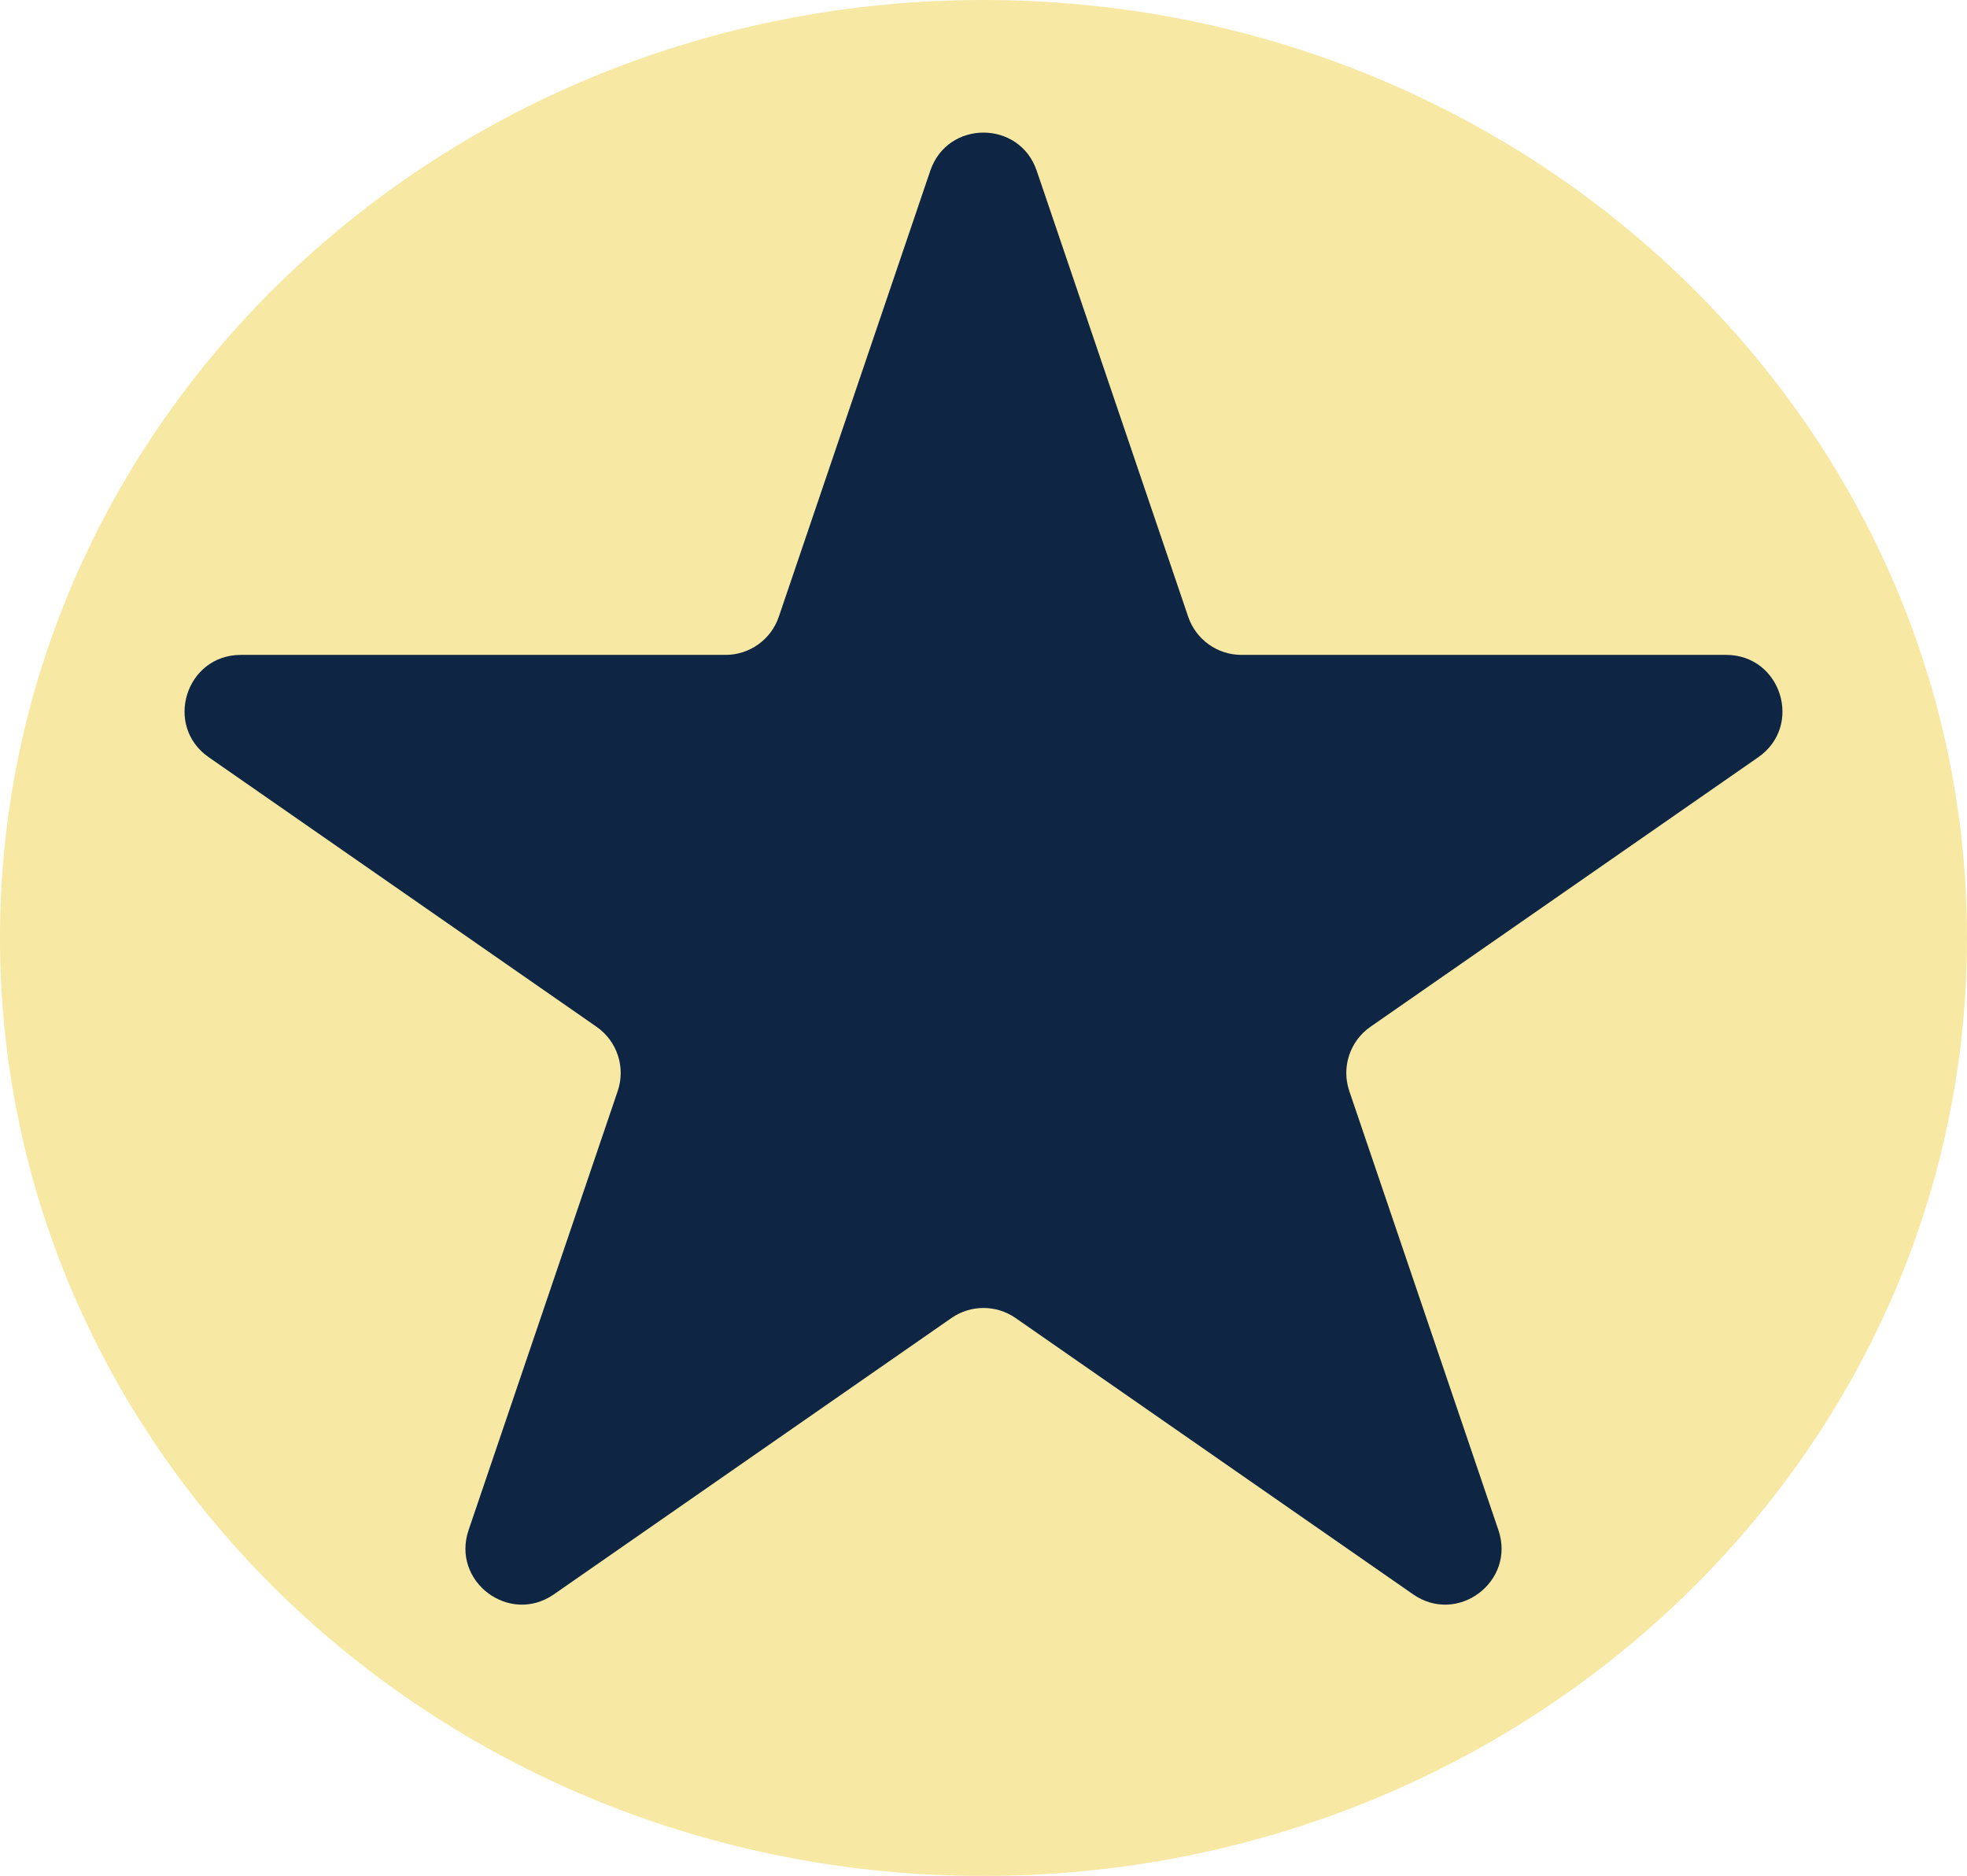
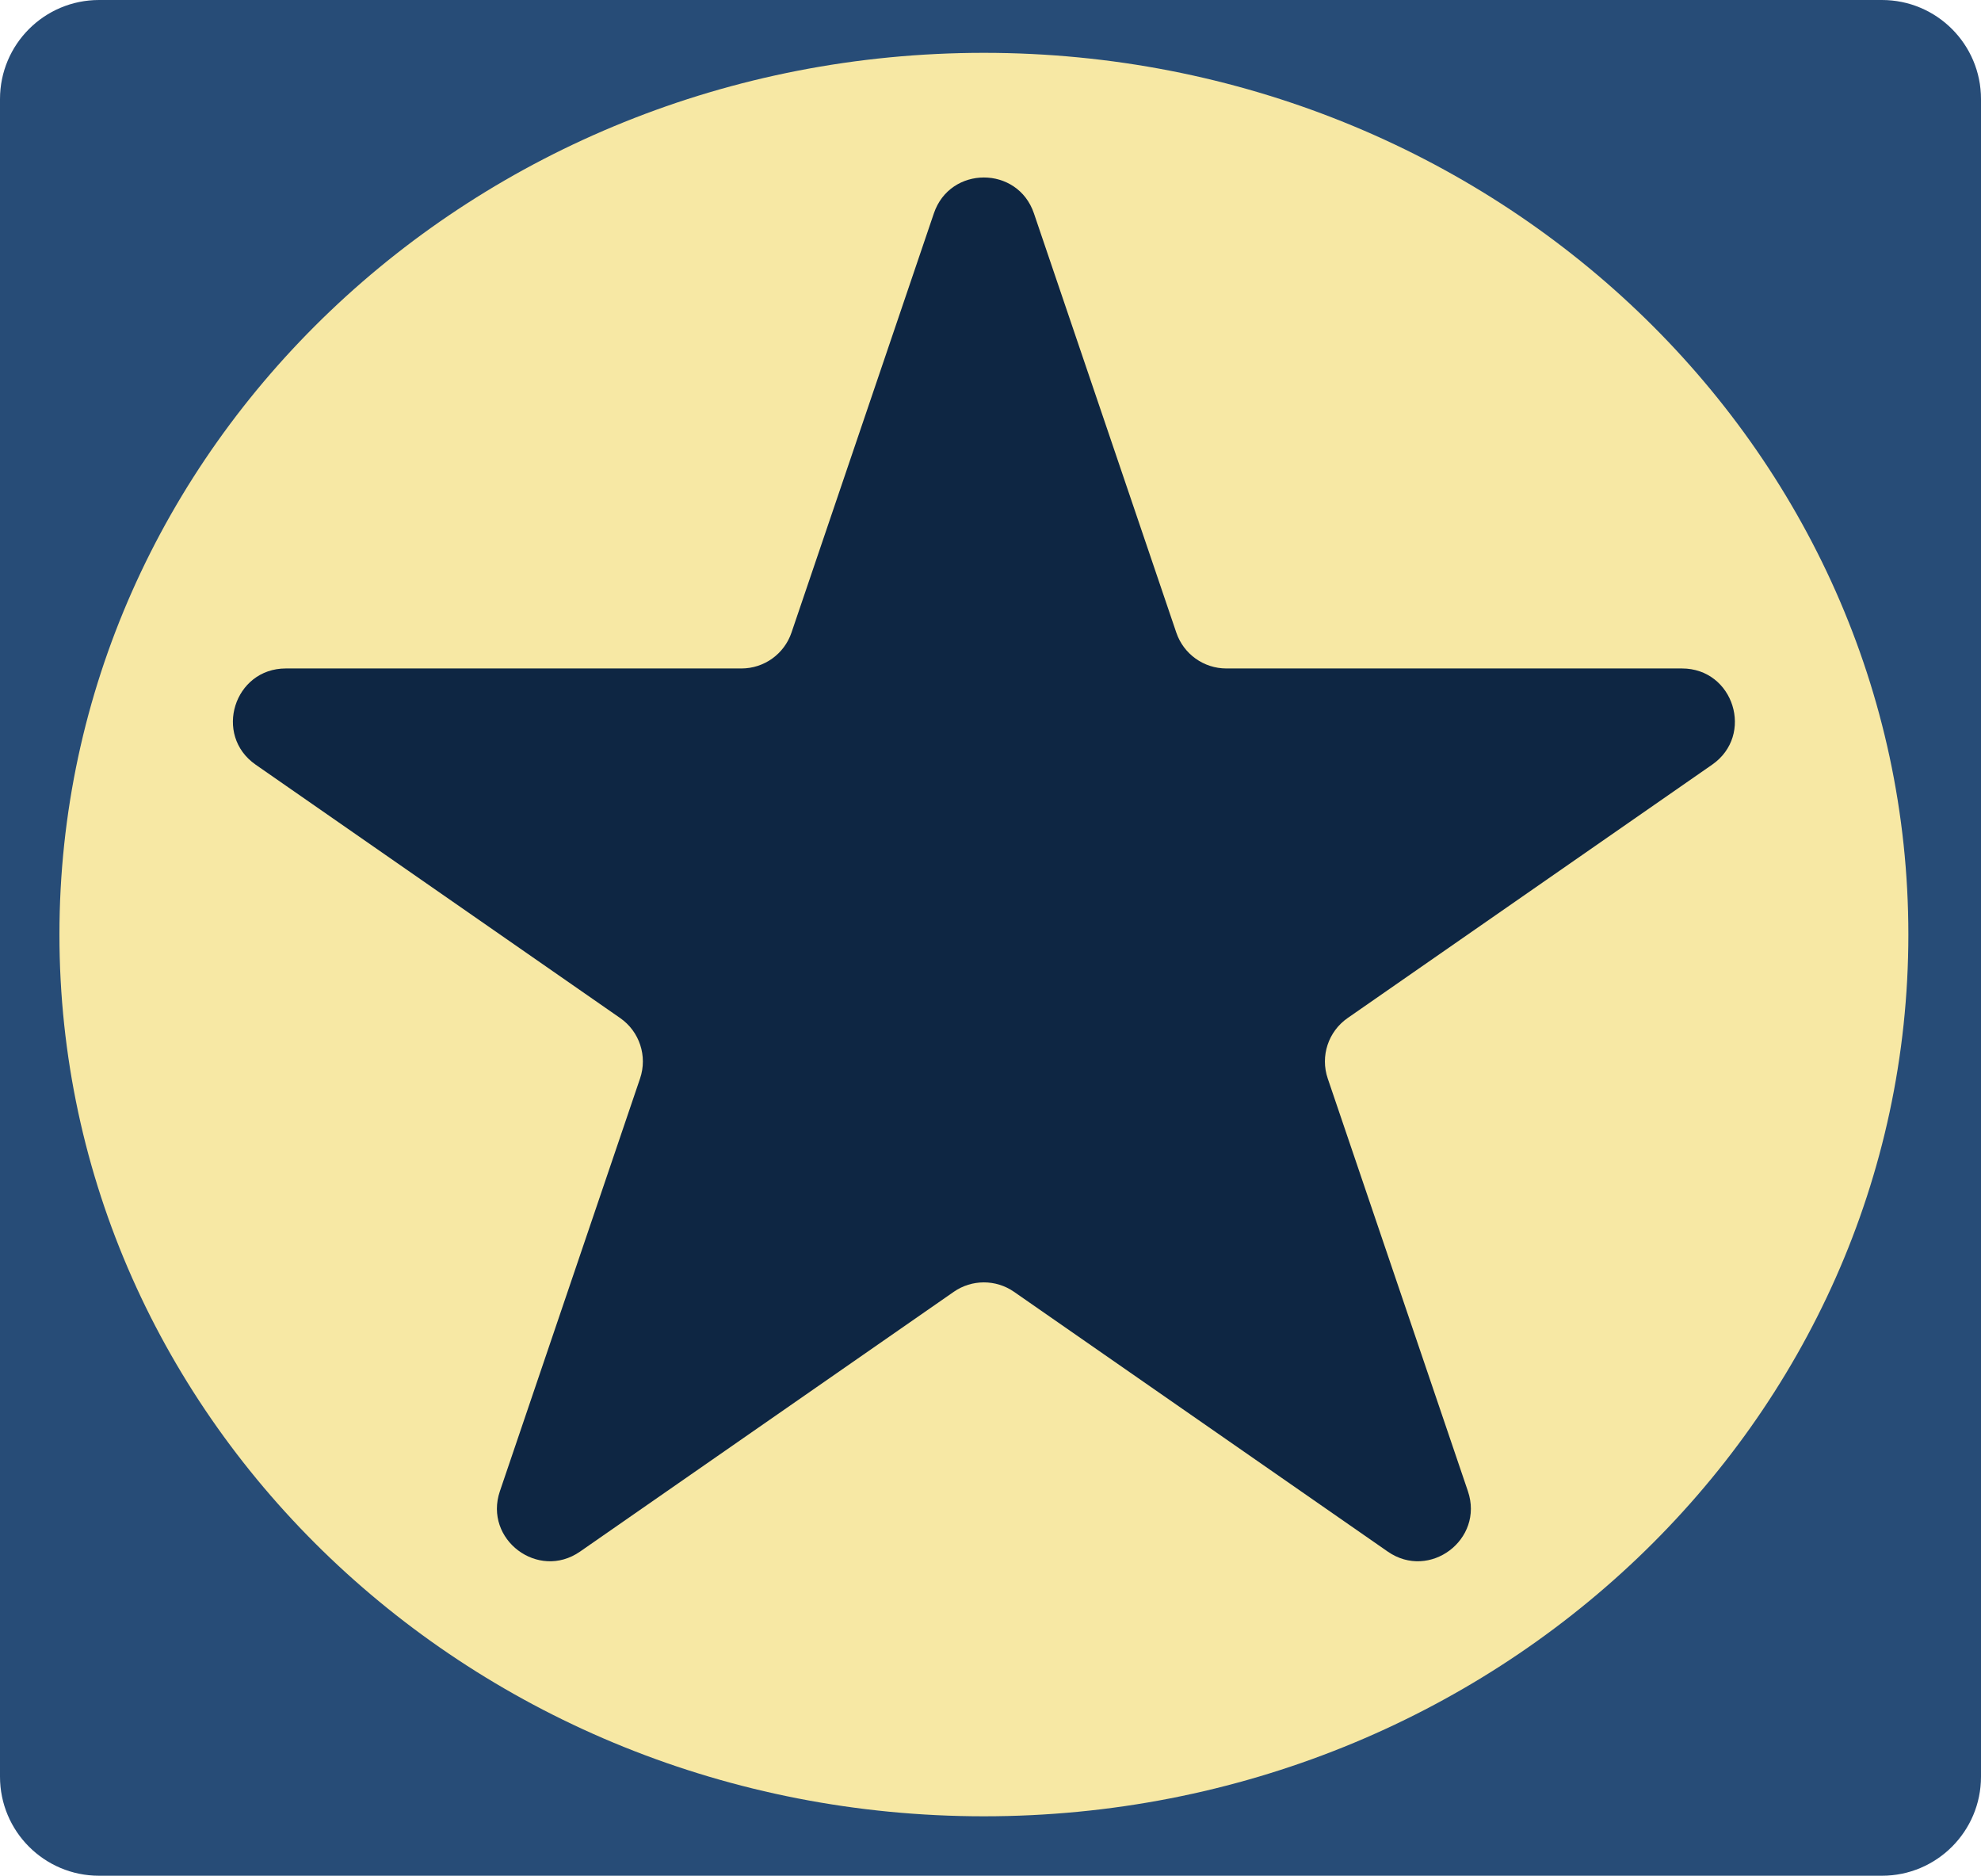
- <svg xmlns="http://www.w3.org/2000/svg" width="280" height="267" viewBox="0 0 280 267" fill="none">
-   <ellipse cx="140" cy="133.5" rx="140" ry="133.5" fill="#F7E8A4" />
-   <path d="M132.425 24.299C134.883 17.064 145.117 17.064 147.575 24.299L169.139 87.783C170.242 91.027 173.288 93.21 176.714 93.21H245.716C253.551 93.21 256.716 103.308 250.281 107.779L195.079 146.142C192.149 148.178 190.922 151.907 192.069 155.285L213.298 217.778C215.78 225.087 207.495 231.326 201.157 226.921L144.565 187.592C141.821 185.685 138.179 185.685 135.435 187.592L78.843 226.921C72.505 231.326 64.22 225.087 66.703 217.778L87.931 155.285C89.078 151.907 87.851 148.178 84.921 146.142L29.719 107.779C23.284 103.308 26.448 93.21 34.284 93.21H103.286C106.712 93.21 109.758 91.027 110.861 87.783L132.425 24.299Z" fill="#0E2643" />
+ <svg xmlns="http://www.w3.org/2000/svg" width="300" height="284" viewBox="0 0 300 284" fill="none">
+   <rect width="300" height="284" rx="15" fill="#274C77" />
+   <ellipse cx="149" cy="141.5" rx="140" ry="133.5" fill="#F7E8A4" />
+   <path d="M141.425 32.3C143.883 25.064 154.117 25.064 156.575 32.3L178.139 95.783C179.242 99.027 182.288 101.21 185.714 101.21H254.716C262.551 101.21 265.716 111.308 259.281 115.779L204.079 154.142C201.149 156.178 199.922 159.907 201.069 163.285L222.298 225.778C224.78 233.087 216.495 239.326 210.157 234.921L153.565 195.592C150.821 193.685 147.179 193.685 144.435 195.592L87.843 234.921C81.505 239.326 73.22 233.087 75.703 225.778L96.931 163.285C98.078 159.907 96.851 156.178 93.921 154.142L38.719 115.779C32.284 111.308 35.449 101.21 43.284 101.21H112.286C115.712 101.21 118.758 99.027 119.861 95.783L141.425 32.3Z" fill="#0E2643" />
</svg>
